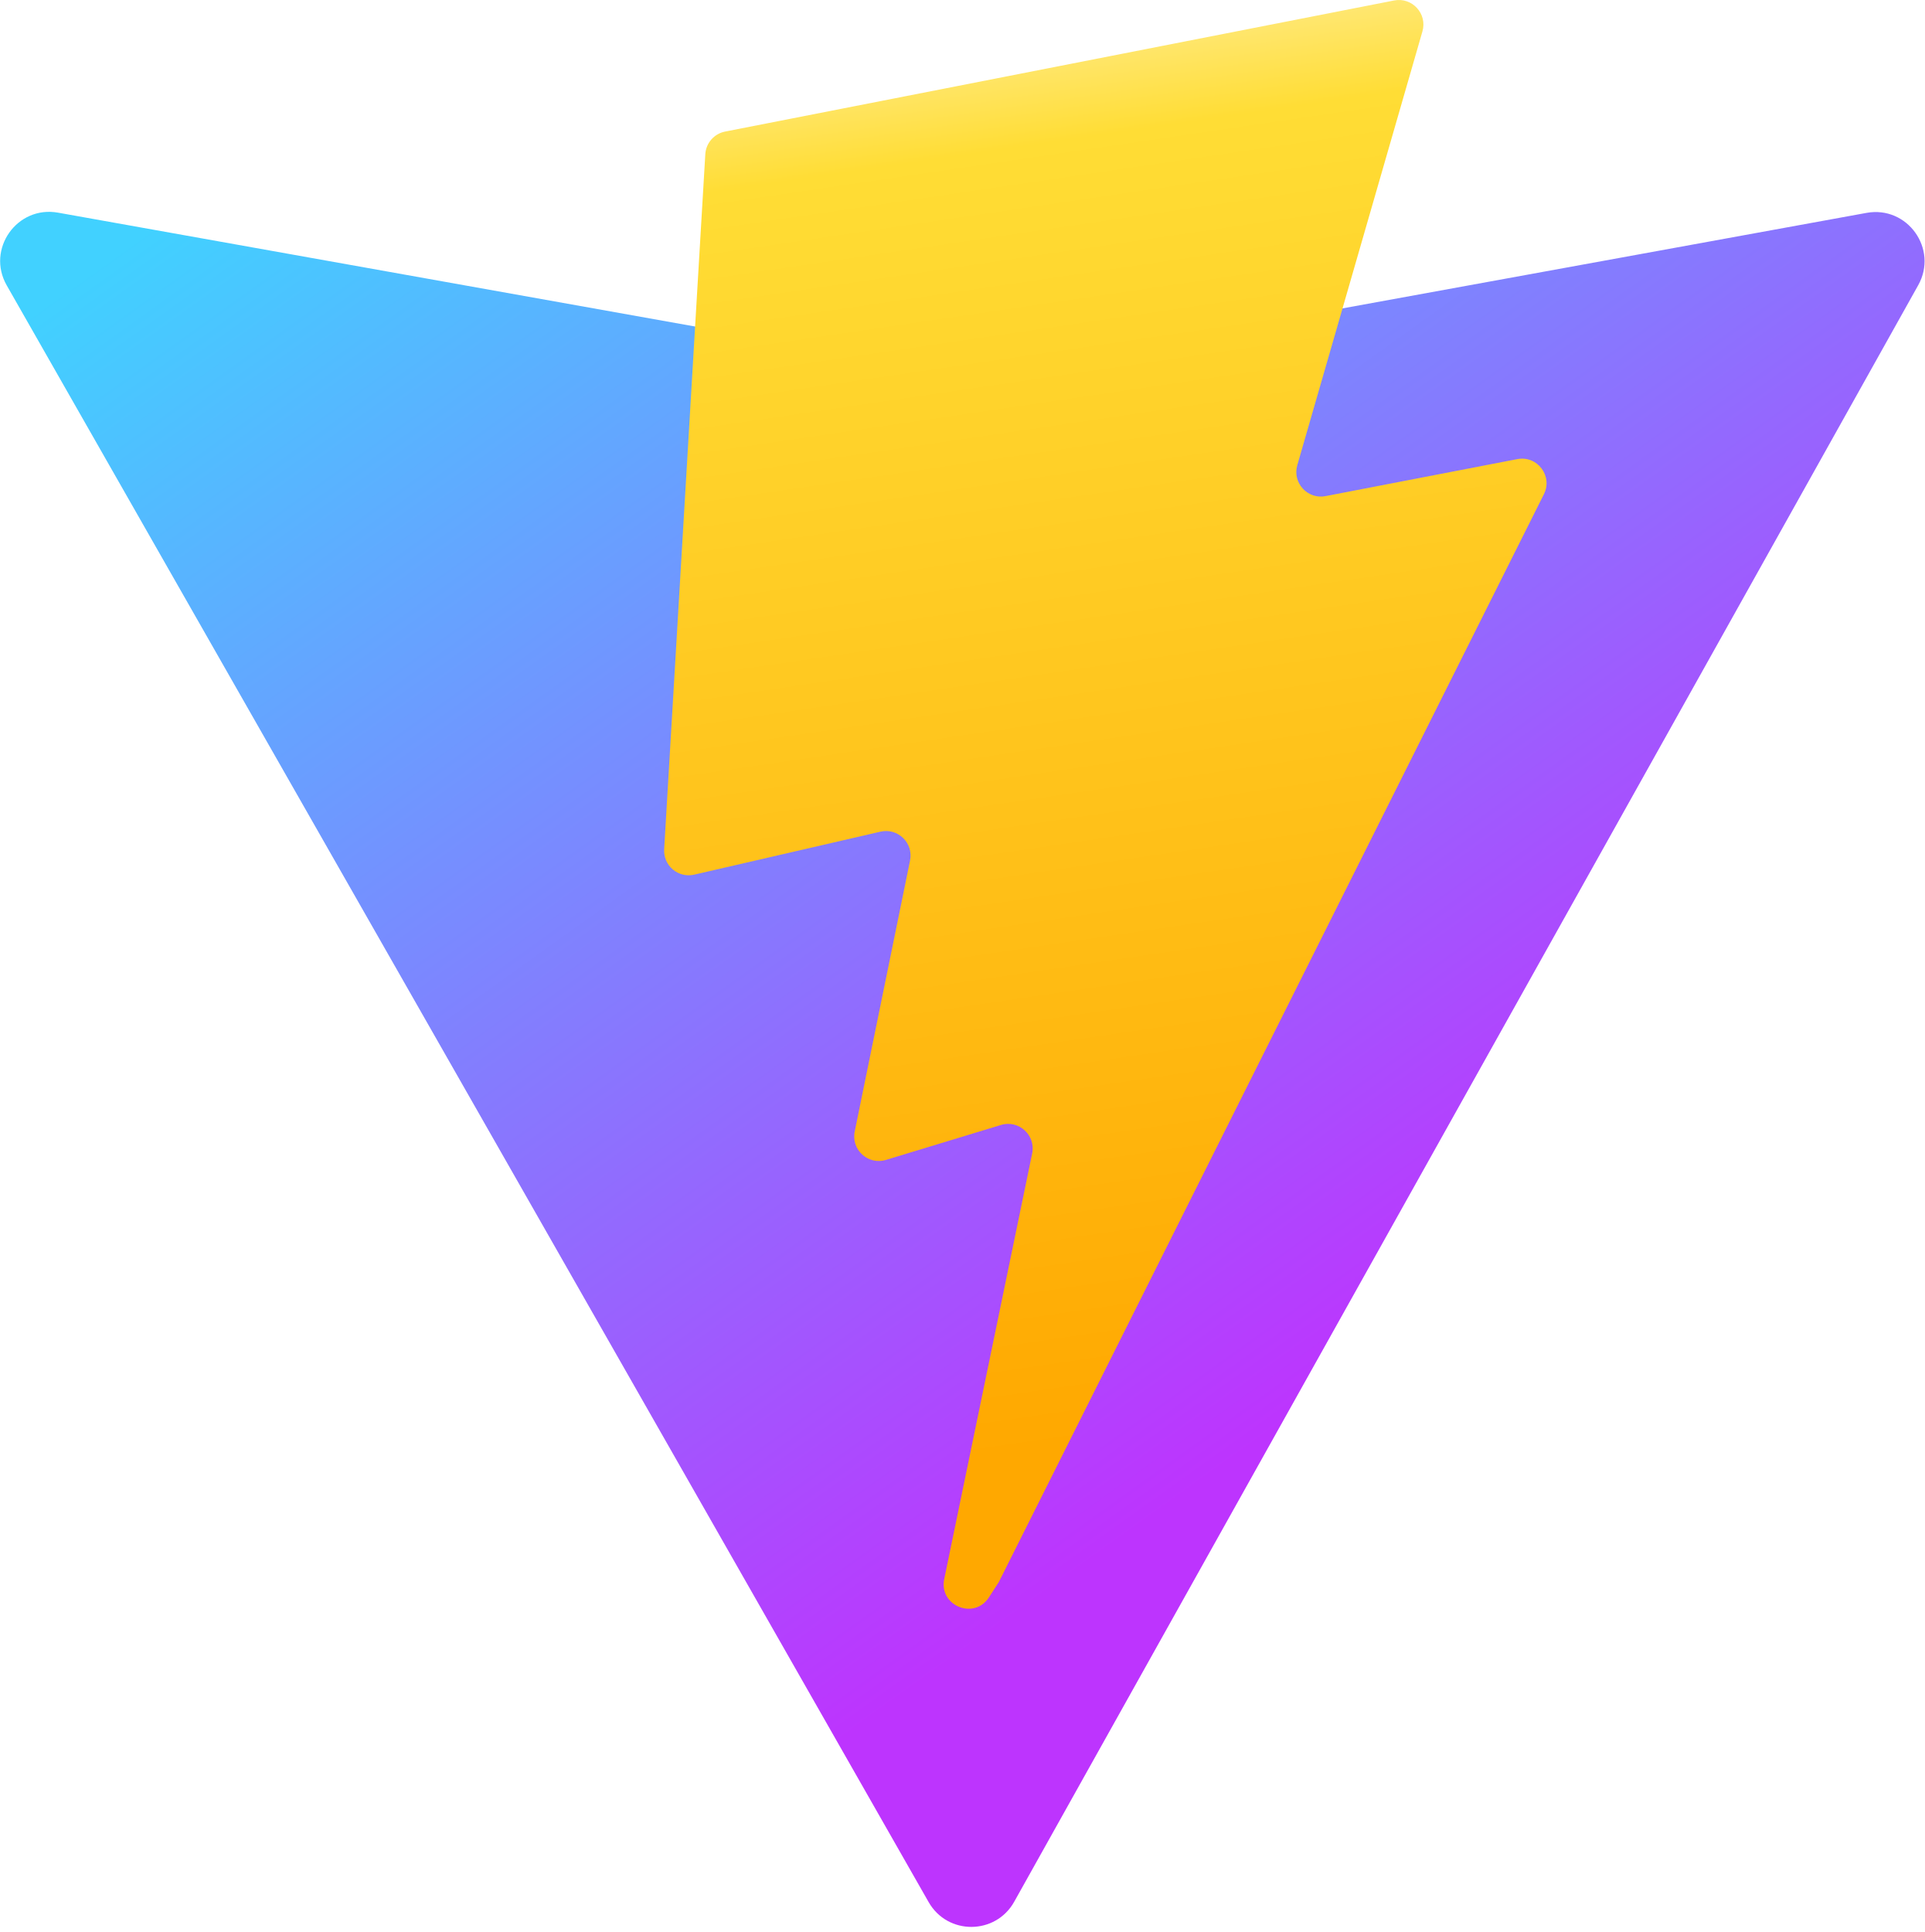
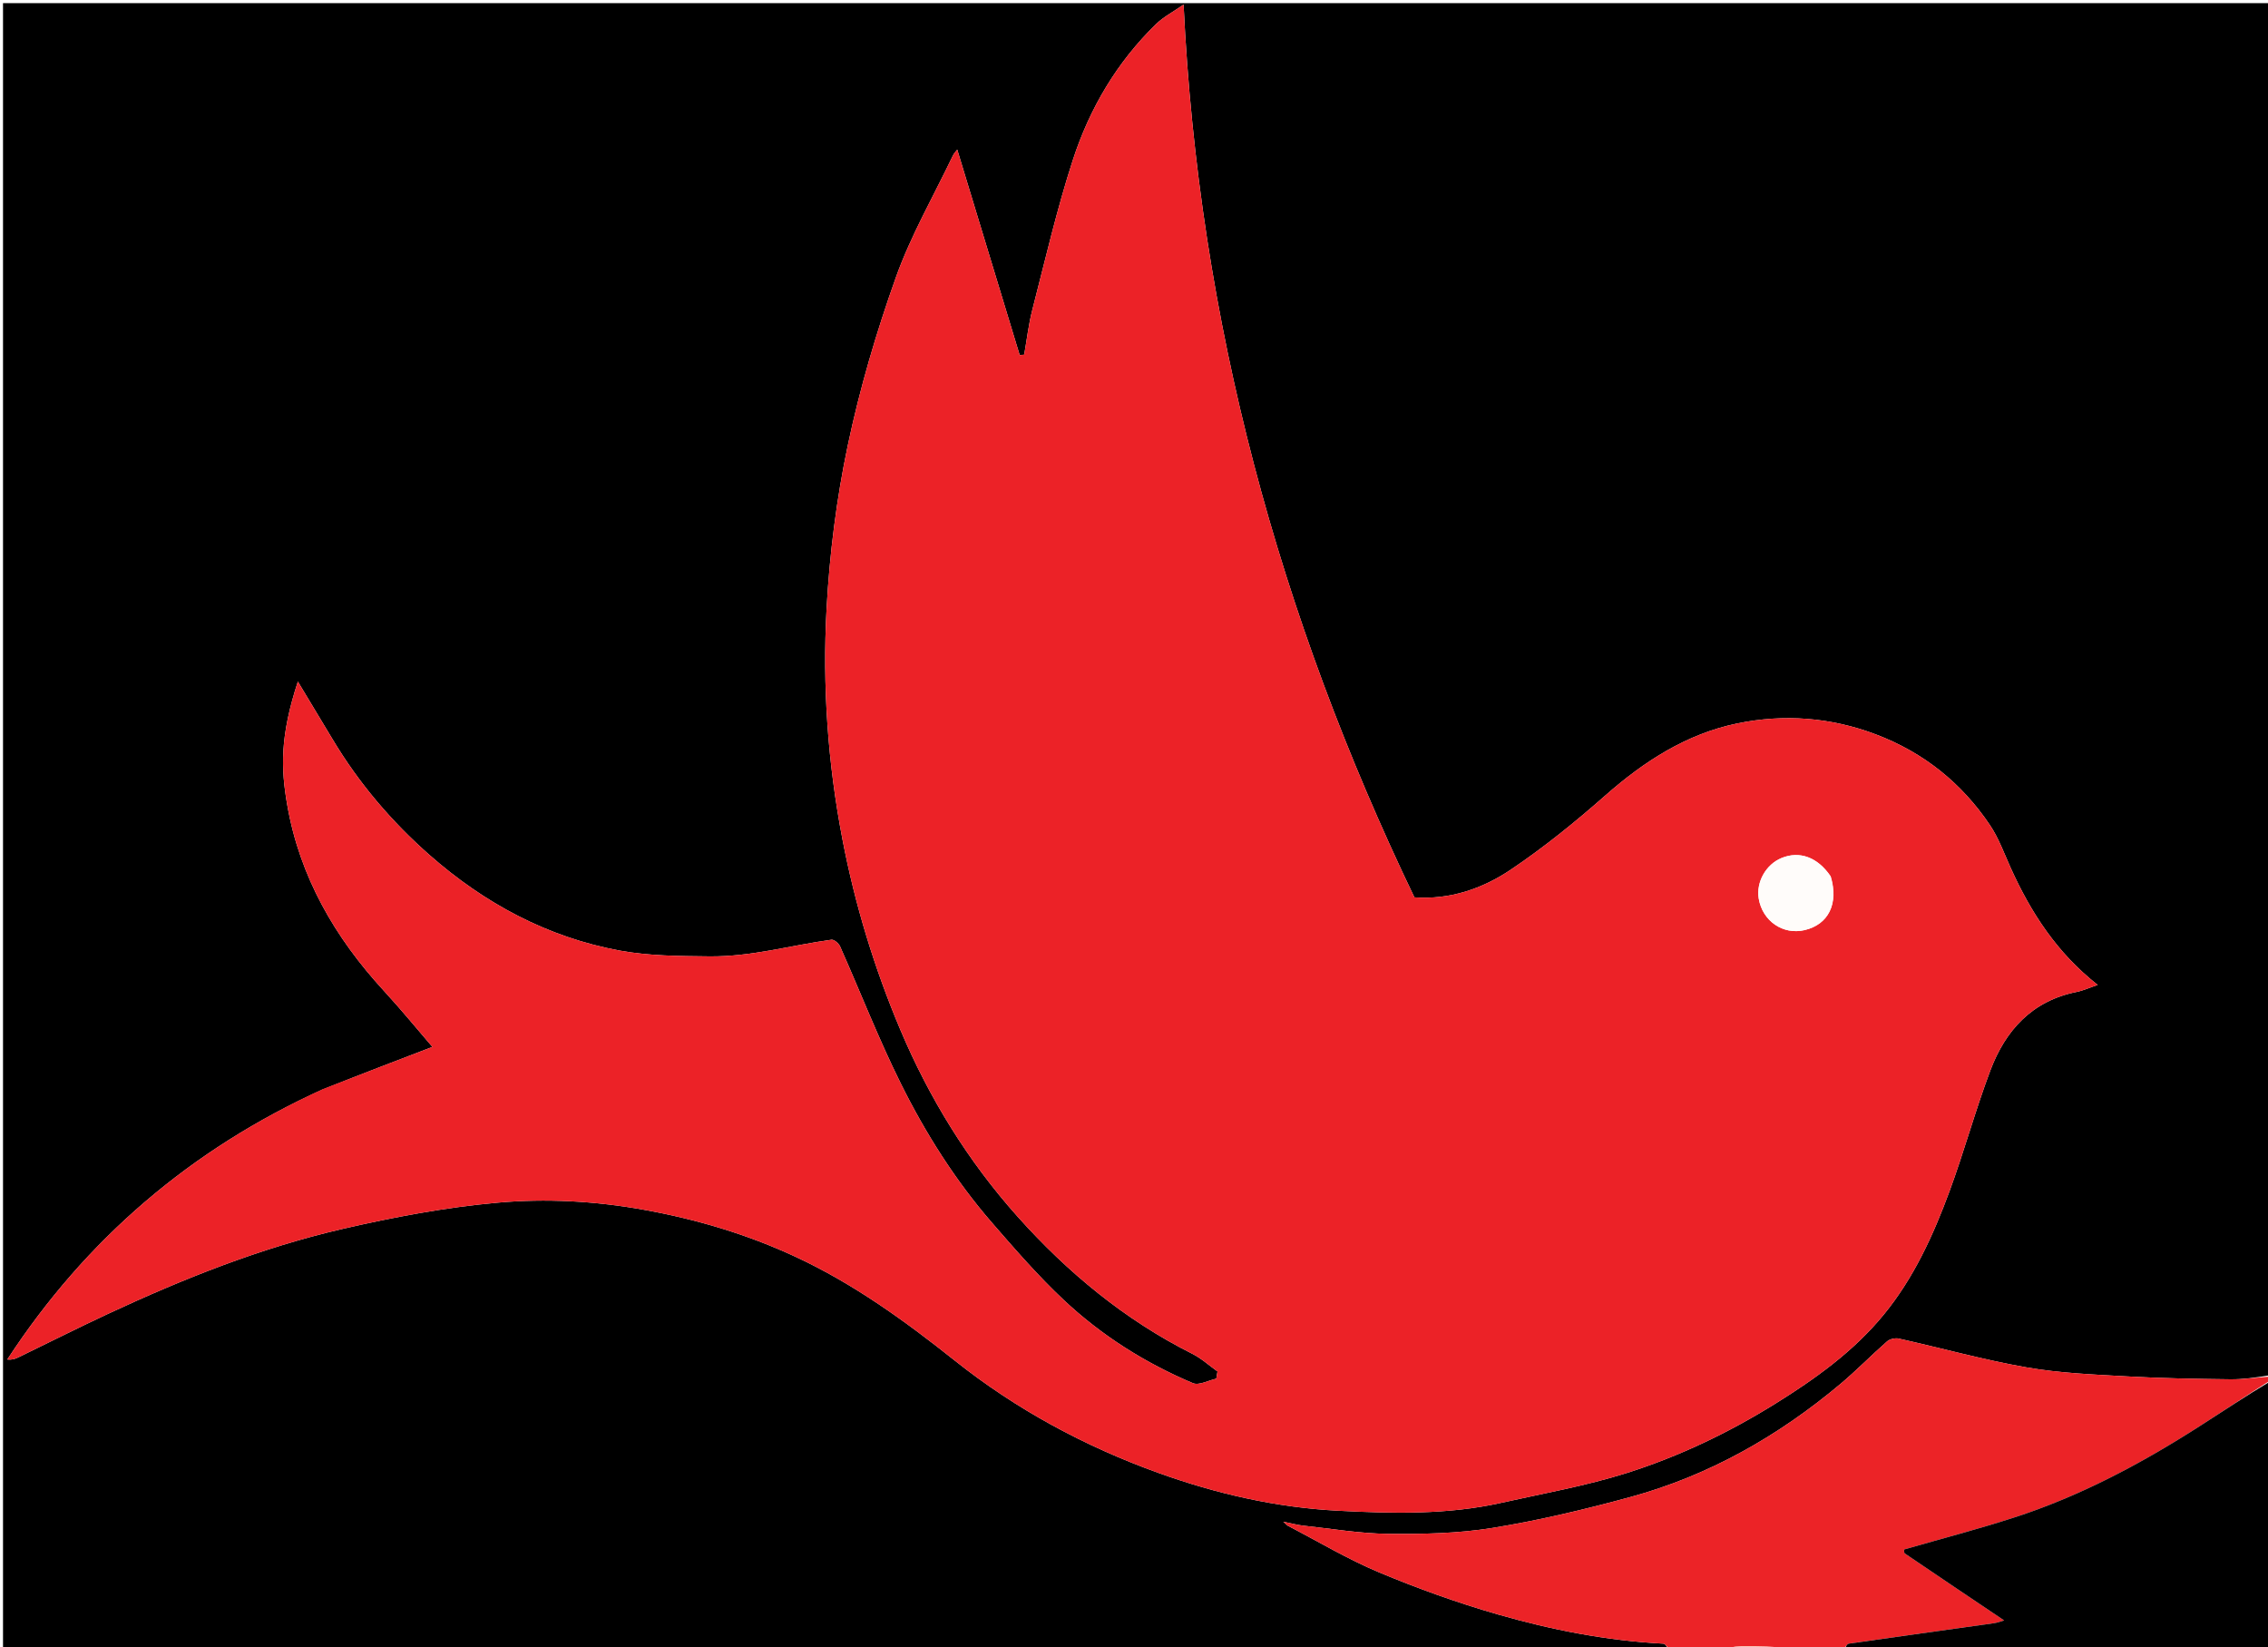
- <svg xmlns="http://www.w3.org/2000/svg" aria-hidden="true" role="img" class="iconify iconify--logos" width="31.88" height="32" preserveAspectRatio="xMidYMid meet" viewBox="0 0 256 257">
-   <defs>
-     <linearGradient id="IconifyId1813088fe1fbc01fb466" x1="-.828%" x2="57.636%" y1="7.652%" y2="78.411%">
-       <stop offset="0%" stop-color="#41D1FF" />
-       <stop offset="100%" stop-color="#BD34FE" />
-     </linearGradient>
-     <linearGradient id="IconifyId1813088fe1fbc01fb467" x1="43.376%" x2="50.316%" y1="2.242%" y2="89.03%">
-       <stop offset="0%" stop-color="#FFEA83" />
-       <stop offset="8.333%" stop-color="#FFDD35" />
-       <stop offset="100%" stop-color="#FFA800" />
-     </linearGradient>
-   </defs>
-   <path fill="url(#IconifyId1813088fe1fbc01fb466)" d="M255.153 37.938L134.897 252.976c-2.483 4.44-8.862 4.466-11.382.048L.875 37.958c-2.746-4.814 1.371-10.646 6.827-9.67l120.385 21.517a6.537 6.537 0 0 0 2.322-.004l117.867-21.483c5.438-.991 9.574 4.796 6.877 9.62Z" />
-   <path fill="url(#IconifyId1813088fe1fbc01fb467)" d="M185.432.063L96.44 17.501a3.268 3.268 0 0 0-2.634 3.014l-5.474 92.456a3.268 3.268 0 0 0 3.997 3.378l24.777-5.718c2.318-.535 4.413 1.507 3.936 3.838l-7.361 36.047c-.495 2.426 1.782 4.5 4.151 3.78l15.304-4.649c2.372-.72 4.652 1.36 4.15 3.788l-11.698 56.621c-.732 3.542 3.979 5.473 5.943 2.437l1.313-2.028l72.516-144.72c1.215-2.423-.88-5.186-3.54-4.672l-25.505 4.922c-2.396.462-4.435-1.77-3.759-4.114l16.646-57.705c.677-2.35-1.37-4.583-3.769-4.113Z" />
+ <svg xmlns="http://www.w3.org/2000/svg" version="1.1" id="Layer_1" x="0px" y="0px" width="100%" viewBox="0 0 791 574" enable-background="new 0 0 791 574" xml:space="preserve">
+   <path fill="#000000" opacity="1" stroke="none" d=" M582,575   C388.367,575 194.734,575 1.051,575   C1.051,383.734 1.051,192.468 1.051,1.101   C264.554,1.101 528.107,1.101 792,1.101   C792,160.359 792,319.718 791.541,479.534   C786.658,480.323 782.232,480.98 777.813,480.926   C765.918,480.78 754.012,480.595 742.138,479.926   C730.361,479.263 718.476,478.803 706.894,476.784   C691.88,474.167 677.13,470.05 662.232,466.73   C660.978,466.45 659.091,466.879 658.142,467.712   C652.599,472.572 647.443,477.883 641.799,482.615   C620.125,500.782 595.936,514.53 568.581,521.987   C552.757,526.301 536.717,530.125 520.543,532.749   C508.604,534.686 496.287,534.921 484.149,534.805   C474.248,534.711 464.359,533.001 454.472,531.942   C452.615,531.742 450.791,531.232 447.552,530.587   C448.884,531.773 448.977,531.897 449.101,531.961   C459.684,537.446 469.971,543.64 480.932,548.225   C494.43,553.871 508.297,558.849 522.355,562.897   C541.209,568.327 560.484,572.079 580.184,573.109   C580.821,573.143 581.396,574.343 582,575  M112.388,379.911   C66.685,400.678 30.036,431.959 2.546,474.005   C4.119,474.213 5.261,473.825 6.337,473.303   C16.778,468.244 27.14,463.016 37.654,458.115   C64.029,445.821 91.046,435.057 119.426,428.501   C137.234,424.387 155.364,420.972 173.538,419.341   C190.425,417.825 207.508,418.757 224.453,421.799   C242.917,425.114 260.631,430.381 277.589,438.274   C297.771,447.668 315.637,460.595 332.988,474.396   C354.412,491.436 378.209,504.274 403.99,513.562   C424.295,520.878 445.217,525.637 466.645,526.748   C485.595,527.73 504.753,528.214 523.539,524.011   C538.179,520.735 553.048,518.123 567.31,513.616   C585.547,507.852 602.848,499.582 619.164,489.436   C633.118,480.76 646.44,471.231 656.934,458.449   C667.423,445.673 674.248,430.737 679.917,415.373   C685.047,401.471 688.937,387.107 694.162,373.244   C699.441,359.238 708.712,348.97 724.25,345.866   C726.45,345.426 728.544,344.454 731.603,343.418   C717.262,332.129 708.278,318.105 701.275,302.636   C698.99,297.589 697.089,292.243 694.031,287.694   C684.183,273.043 670.952,262.42 654.347,256.103   C638.544,250.09 622.144,248.878 605.86,252.245   C588.249,255.886 573.445,265.42 559.934,277.315   C549.43,286.563 538.475,295.46 526.872,303.251   C516.999,309.881 505.66,313.764 493.296,312.883   C446.129,214.826 418.069,112.074 412.794,1.594   C408.964,4.262 405.754,5.917 403.273,8.323   C389.532,21.651 379.997,37.84 374.156,55.829   C368.588,72.979 364.532,90.626 360.022,108.109   C358.712,113.189 358.126,118.456 357.207,123.637   C356.682,123.696 356.157,123.755 355.632,123.814   C348.418,100.078 341.203,76.342 333.852,52.157   C333.318,52.878 332.701,53.485 332.35,54.22   C325.595,68.351 317.674,82.069 312.439,96.745   C305.623,115.856 299.843,135.497 295.665,155.341   C291.728,174.037 289.312,193.232 288.274,212.319   C286.811,239.203 288.691,266.016 293.81,292.634   C298.207,315.503 304.92,337.51 313.944,358.904   C324.048,382.856 337.561,404.782 354.818,424.106   C372.242,443.617 392.251,460.192 415.855,472.051   C419.009,473.636 421.71,476.124 424.621,478.194   C424.48,479.033 424.339,479.872 424.199,480.71   C421.452,481.298 418.166,483.165 416.045,482.27   C399.371,475.236 384.146,465.62 370.974,453.244   C362.079,444.887 354.013,435.602 345.998,426.366   C333.215,411.637 322.808,395.183 314.168,377.8   C306.415,362.203 300.074,345.907 292.987,329.974   C292.52,328.923 290.895,327.532 289.994,327.656   C275.795,329.597 262.044,333.631 247.34,333.465   C236.857,333.348 226.38,333.322 216.2,331.451   C190.94,326.811 168.92,314.942 149.778,298.089   C136.529,286.424 125.102,272.994 115.985,257.746   C112.032,251.136 108.043,244.547 103.884,237.64   C97.678,256.617 97.911,267.708 100.189,280.733   C104.558,305.727 116.765,326.869 133.838,345.418   C140.011,352.125 145.783,359.202 150.804,365.027   C139.89,369.2 126.458,374.337 112.388,379.911  z" />
+   <path fill="#EC2327" opacity="1" stroke="none" d=" M582.468,575   C581.396,574.343 580.821,573.143 580.184,573.109   C560.484,572.079 541.209,568.327 522.355,562.897   C508.297,558.849 494.43,553.871 480.932,548.225   C469.971,543.64 459.684,537.446 449.101,531.961   C448.977,531.897 448.884,531.773 447.552,530.587   C450.791,531.232 452.615,531.742 454.472,531.942   C464.359,533.001 474.248,534.711 484.149,534.805   C496.287,534.921 508.604,534.686 520.543,532.749   C536.717,530.125 552.757,526.301 568.581,521.987   C595.936,514.53 620.125,500.782 641.799,482.615   C647.443,477.883 652.599,472.572 658.142,467.712   C659.091,466.879 660.978,466.45 662.232,466.73   C677.13,470.05 691.88,474.167 706.894,476.784   C718.476,478.803 730.361,479.263 742.138,479.926   C754.012,480.595 765.918,480.78 777.813,480.926   C782.232,480.98 786.658,480.323 791.541,479.996   C792,480.444 792,480.889 791.719,481.361   C783.406,486.651 775.414,491.979 767.331,497.164   C746.943,510.241 725.668,521.603 702.556,529.089   C689.927,533.18 677.057,536.525 664.091,540.266   C664.119,540.439 663.991,541.422 664.36,541.673   C675.884,549.505 687.457,557.265 698.959,564.993   C698.222,565.201 696.81,565.777 695.346,565.984   C678.507,568.363 661.657,570.667 644.825,573.097   C644.139,573.196 643.605,574.342 643,575   C637.312,575 631.624,575 625.239,574.632   C618.82,574.178 613.097,573.973 607.378,574.054   C604.581,574.094 601.792,574.668 599,575   C593.645,575 588.29,575 582.468,575  z" />
+   <path fill="#000000" opacity="1" stroke="none" d=" M643.469,575   C643.605,574.342 644.139,573.196 644.825,573.097   C661.657,570.667 678.507,568.363 695.346,565.984   C696.81,565.777 698.222,565.201 698.959,564.993   C687.457,557.265 675.884,549.505 664.36,541.673   C663.991,541.422 664.119,540.439 664.091,540.266   C677.057,536.525 689.927,533.18 702.556,529.089   C725.668,521.603 746.943,510.241 767.331,497.164   C775.414,491.979 783.406,486.651 791.719,481.694   C792,512.944 792,543.888 792,575   C742.646,575 693.292,575 643.469,575  z" />
+   <path fill="#FBCAB6" opacity="1" stroke="none" d=" M599.469,575   C601.792,574.668 604.581,574.094 607.378,574.054   C613.097,573.973 618.82,574.178 624.771,574.632   C616.646,575 608.292,575 599.469,575  z" />
+   <path fill="#EC2227" opacity="1" stroke="none" d=" M112.707,379.692   C126.458,374.337 139.89,369.2 150.804,365.027   C145.783,359.202 140.011,352.125 133.838,345.418   C116.765,326.869 104.558,305.727 100.189,280.733   C97.911,267.708 97.678,256.617 103.884,237.64   C108.043,244.547 112.032,251.136 115.985,257.746   C125.102,272.994 136.529,286.424 149.778,298.089   C168.92,314.942 190.94,326.811 216.2,331.451   C226.38,333.322 236.857,333.348 247.34,333.465   C262.044,333.631 275.795,329.597 289.994,327.656   C290.895,327.532 292.52,328.923 292.987,329.974   C300.074,345.907 306.415,362.203 314.168,377.8   C322.808,395.183 333.215,411.637 345.998,426.366   C354.013,435.602 362.079,444.887 370.974,453.244   C384.146,465.62 399.371,475.236 416.045,482.27   C418.166,483.165 421.452,481.298 424.199,480.71   C424.339,479.872 424.48,479.033 424.621,478.194   C421.71,476.124 419.009,473.636 415.855,472.051   C392.251,460.192 372.242,443.617 354.818,424.106   C337.561,404.782 324.048,382.856 313.944,358.904   C304.92,337.51 298.207,315.503 293.81,292.634   C288.691,266.016 286.811,239.203 288.274,212.319   C289.312,193.232 291.728,174.037 295.665,155.341   C299.843,135.497 305.623,115.856 312.439,96.745   C317.674,82.069 325.595,68.351 332.35,54.22   C332.701,53.485 333.318,52.878 333.852,52.157   C341.203,76.342 348.418,100.078 355.632,123.814   C356.157,123.755 356.682,123.696 357.207,123.637   C358.126,118.456 358.712,113.189 360.022,108.109   C364.532,90.626 368.588,72.979 374.156,55.829   C379.997,37.84 389.532,21.651 403.273,8.323   C405.754,5.917 408.964,4.262 412.794,1.594   C418.069,112.074 446.129,214.826 493.296,312.883   C505.66,313.764 516.999,309.881 526.872,303.251   C538.475,295.46 549.43,286.563 559.934,277.315   C573.445,265.42 588.249,255.886 605.86,252.245   C622.144,248.878 638.544,250.09 654.347,256.103   C670.952,262.42 684.183,273.043 694.031,287.694   C697.089,292.243 698.99,297.589 701.275,302.636   C708.278,318.105 717.262,332.129 731.603,343.418   C728.544,344.454 726.45,345.426 724.25,345.866   C708.712,348.97 699.441,359.238 694.162,373.244   C688.937,387.107 685.047,401.471 679.917,415.373   C674.248,430.737 667.423,445.673 656.934,458.449   C646.44,471.231 633.118,480.76 619.164,489.436   C602.848,499.582 585.547,507.852 567.31,513.616   C553.048,518.123 538.179,520.735 523.539,524.011   C504.753,528.214 485.595,527.73 466.645,526.748   C445.217,525.637 424.295,520.878 403.99,513.562   C378.209,504.274 354.412,491.436 332.988,474.396   C315.637,460.595 297.771,447.668 277.589,438.274   C260.631,430.381 242.917,425.114 224.453,421.799   C207.508,418.757 190.425,417.825 173.538,419.341   C155.364,420.972 137.234,424.387 119.426,428.501   C91.046,435.057 64.029,445.821 37.654,458.115   C27.14,463.016 16.778,468.244 6.337,473.303   C5.261,473.825 4.119,474.213 2.546,474.005   C30.036,431.959 66.685,400.678 112.707,379.692  M638.375,305.39   C633.919,298.875 627.634,296.584 621.325,299.176   C615.896,301.407 612.436,307.558 613.384,313.297   C614.681,321.155 621.853,326.077 629.408,324.295   C637.655,322.351 641.333,315.172 638.375,305.39  z" />
+   <path fill="#FFFCFA" opacity="1" stroke="none" d=" M638.56,305.732   C641.333,315.172 637.655,322.351 629.408,324.295   C621.853,326.077 614.681,321.155 613.384,313.297   C612.436,307.558 615.896,301.407 621.325,299.176   C627.634,296.584 633.919,298.875 638.56,305.732  z" />
</svg>
